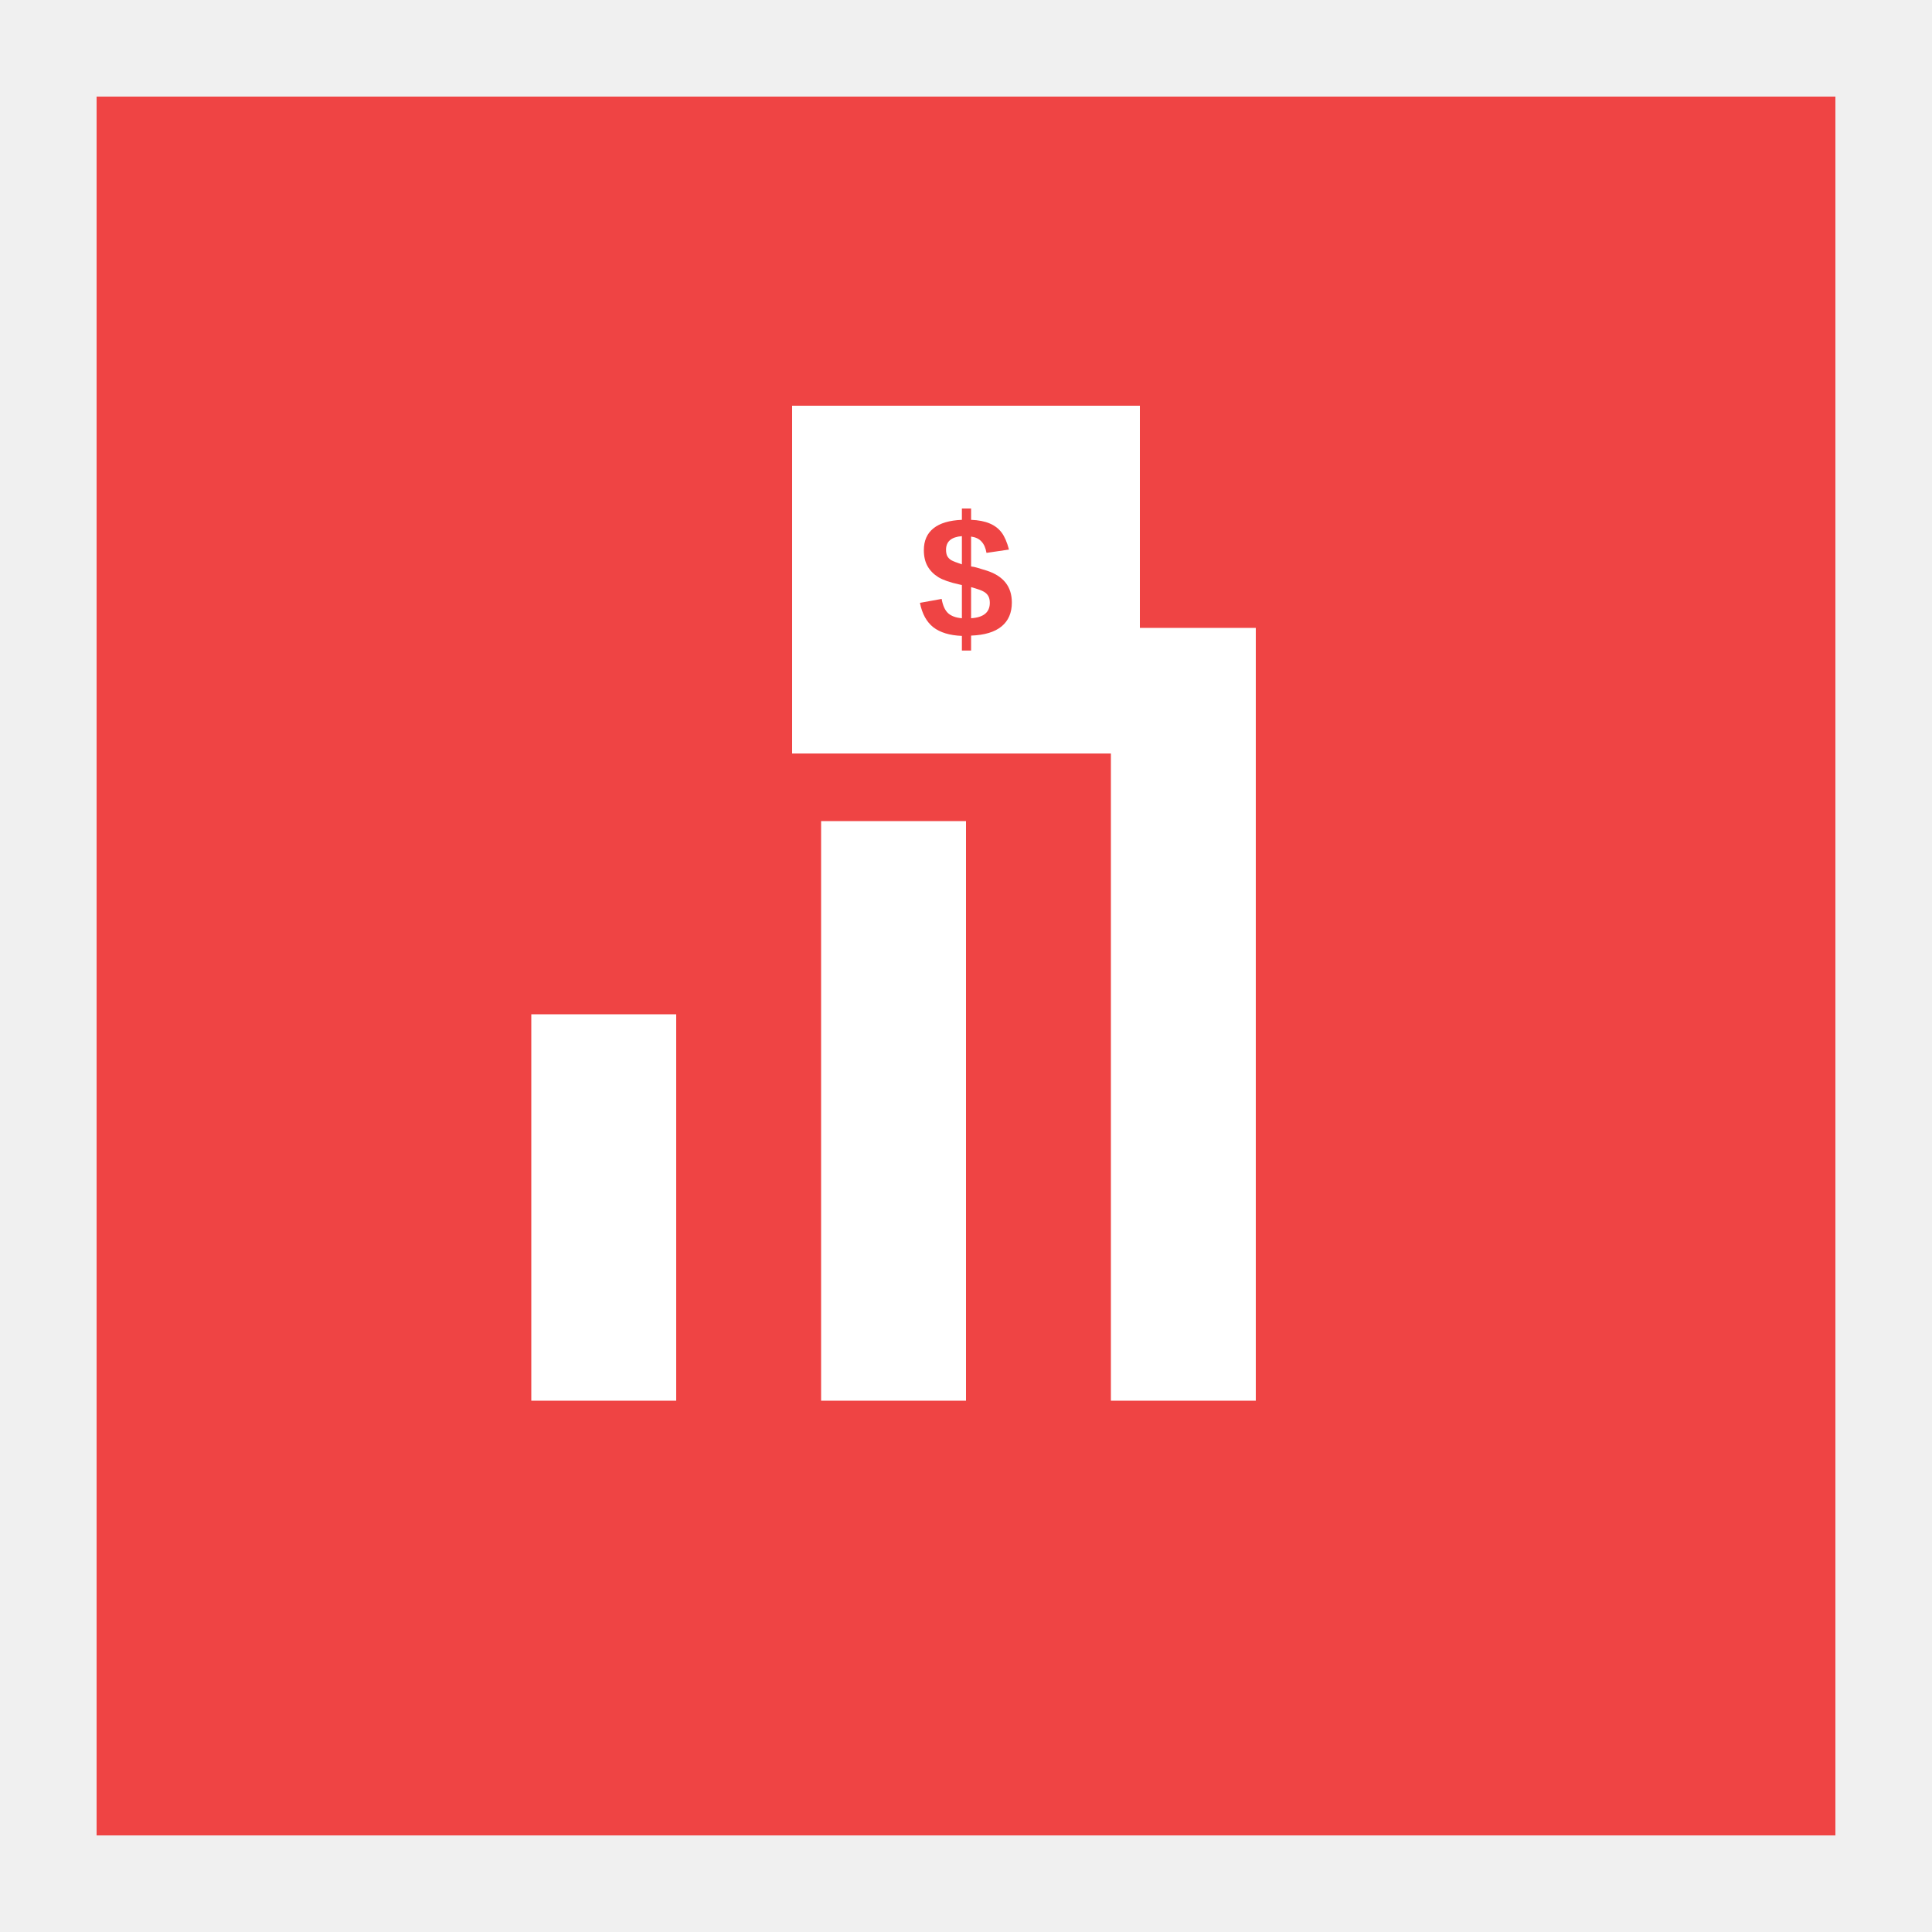
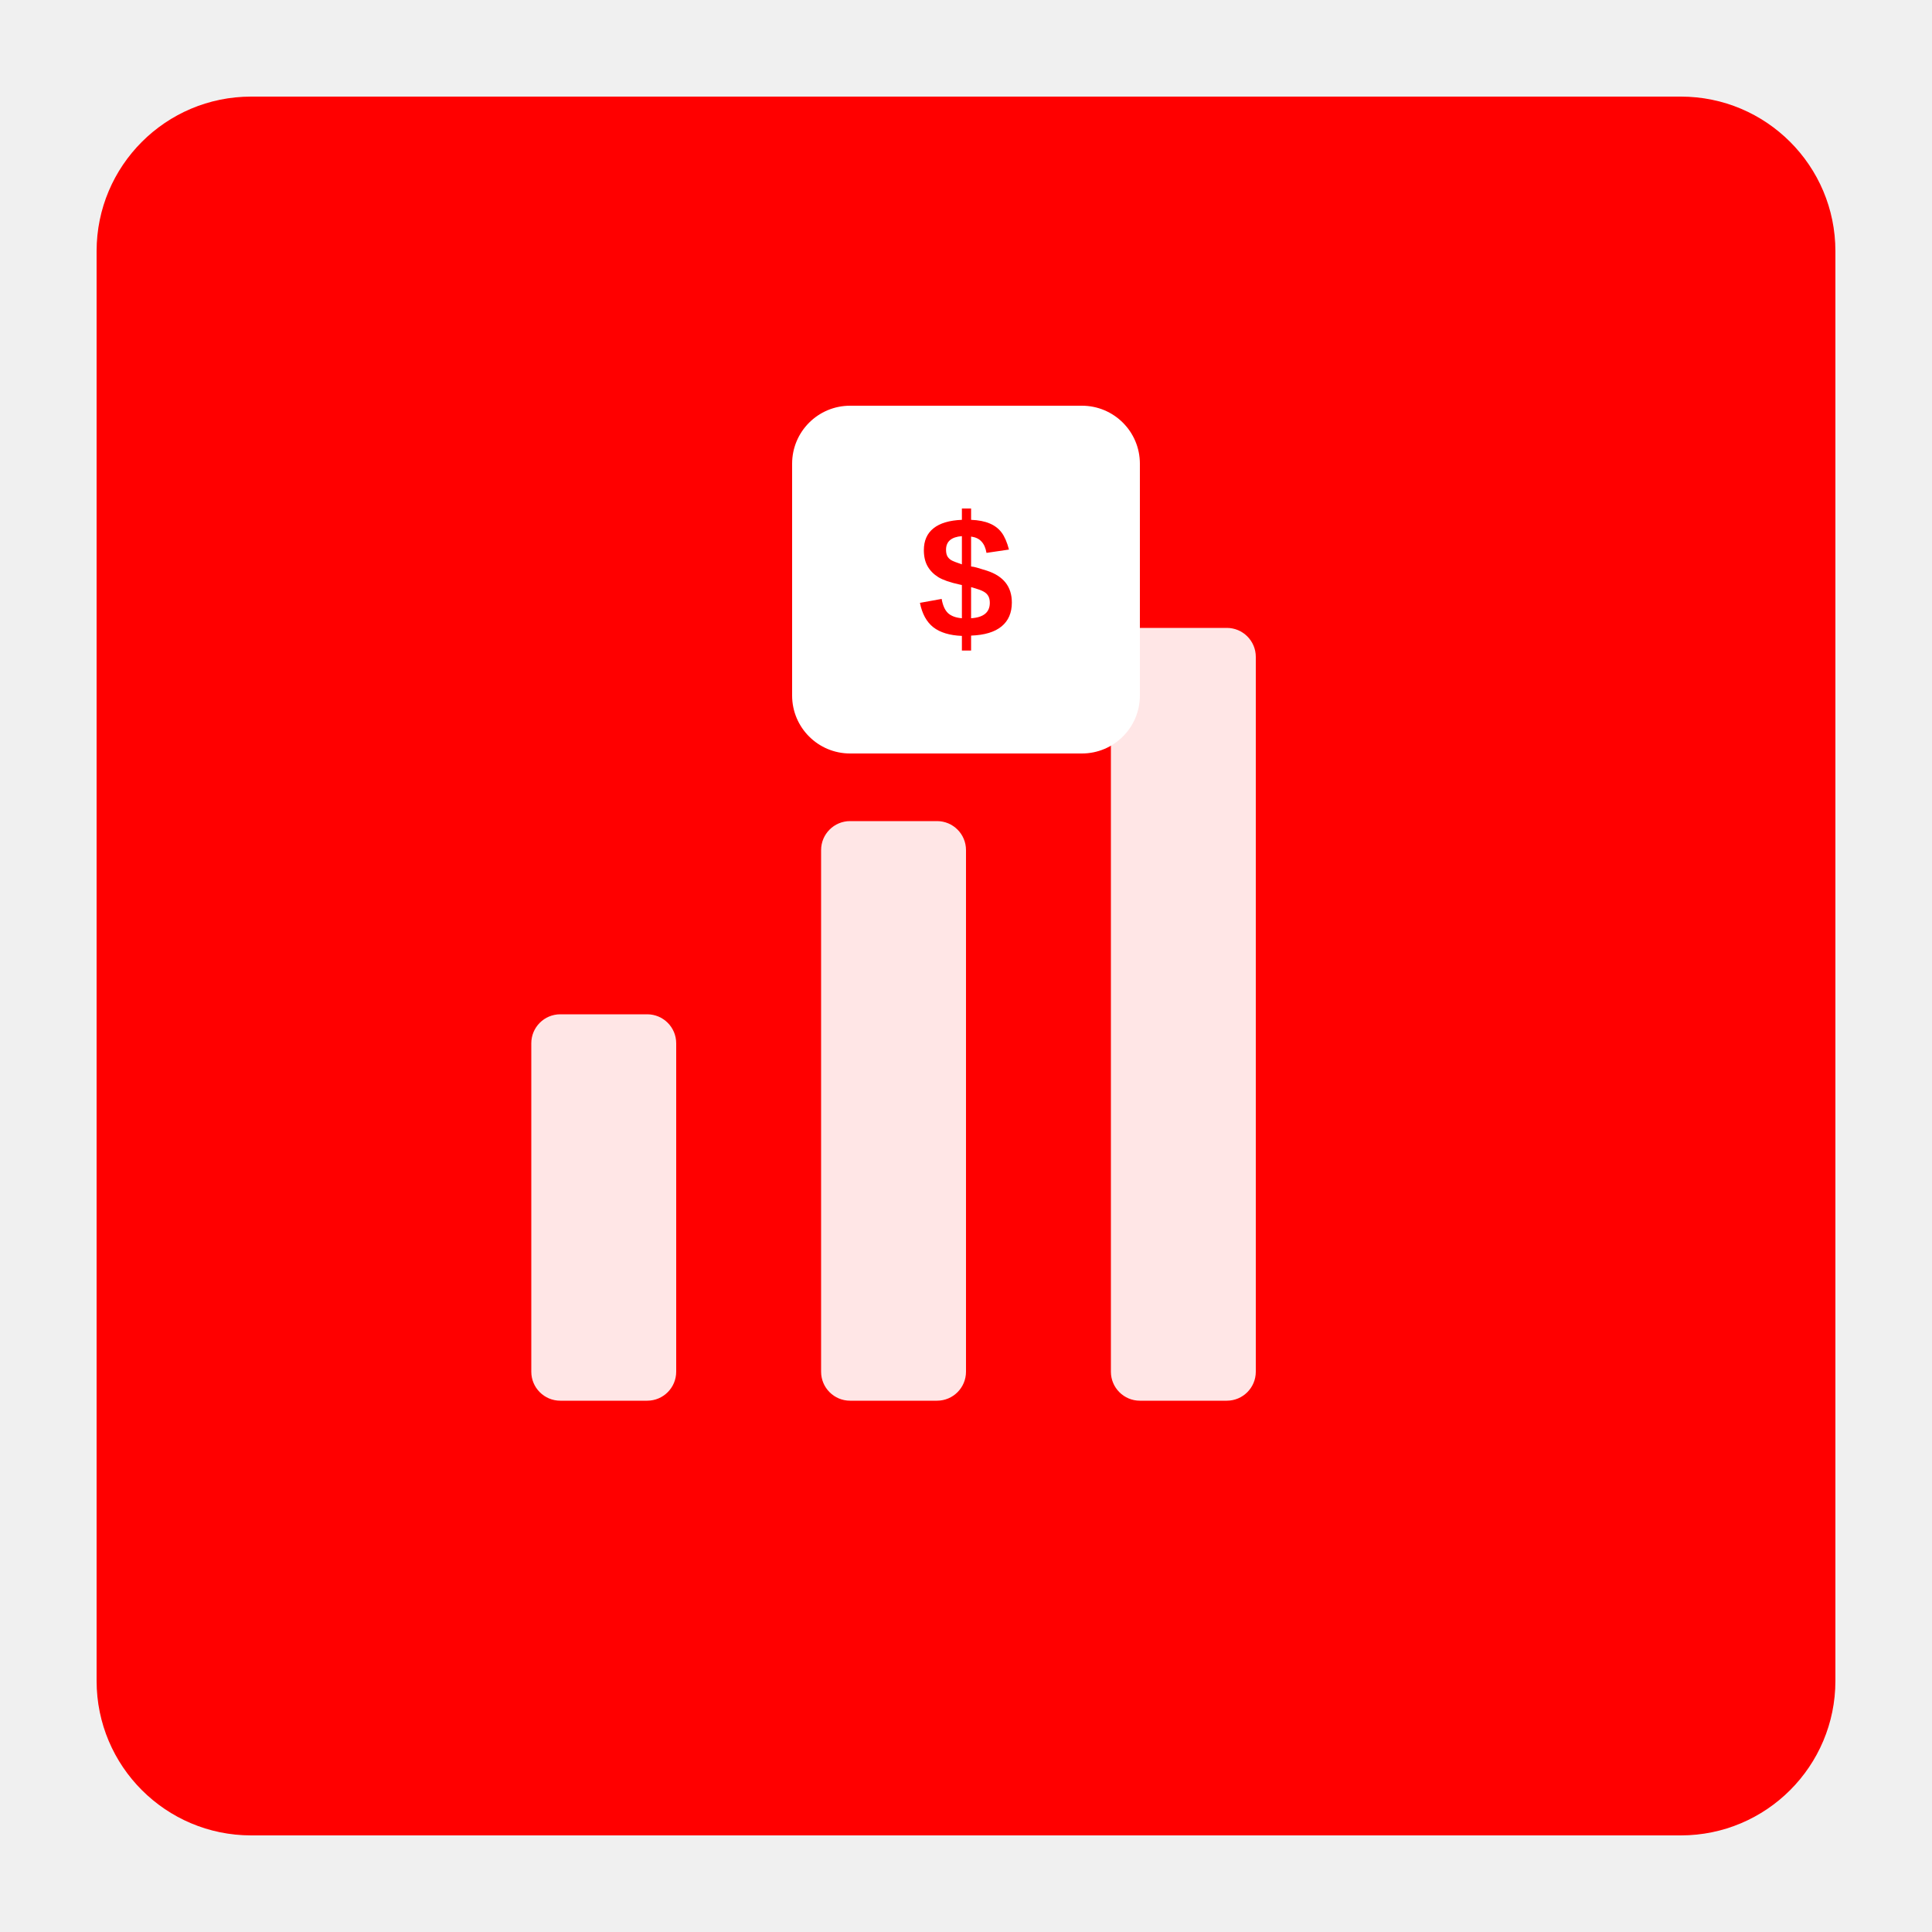
<svg xmlns="http://www.w3.org/2000/svg" width="200" height="200" viewBox="0 0 200 200">
-   <rect x="10" y="10" width="180" height="180" rx="0" fill="#ef4444" />
-   <rect x="55" y="105" width="15" height="40" rx="0" fill="white" />
-   <rect x="85" y="85" width="15" height="60" rx="0" fill="white" />
-   <rect x="115" y="65" width="15" height="80" rx="0" fill="white" />
-   <rect x="82" y="42" width="36" height="36" rx="0" fill="white" />
-   <text x="100" y="66" font-size="18" text-anchor="middle" fill="#ef4444" font-family="Arial" font-weight="700">$</text>
+   <rect x="10" y="10" width="180" height="180" rx="16" fill="#ff0000" />
+   <rect x="55" y="105" width="15" height="40" rx="3" fill="white" opacity="0.9" />
+   <rect x="85" y="85" width="15" height="60" rx="3" fill="white" opacity="0.9" />
+   <rect x="115" y="65" width="15" height="80" rx="3" fill="white" opacity="0.9" />
+   <rect x="82" y="42" width="36" height="36" rx="6" fill="white" />
+   <text x="100" y="66" font-size="18" text-anchor="middle" fill="#ff0000" font-family="Arial" font-weight="700">$</text>
</svg>
